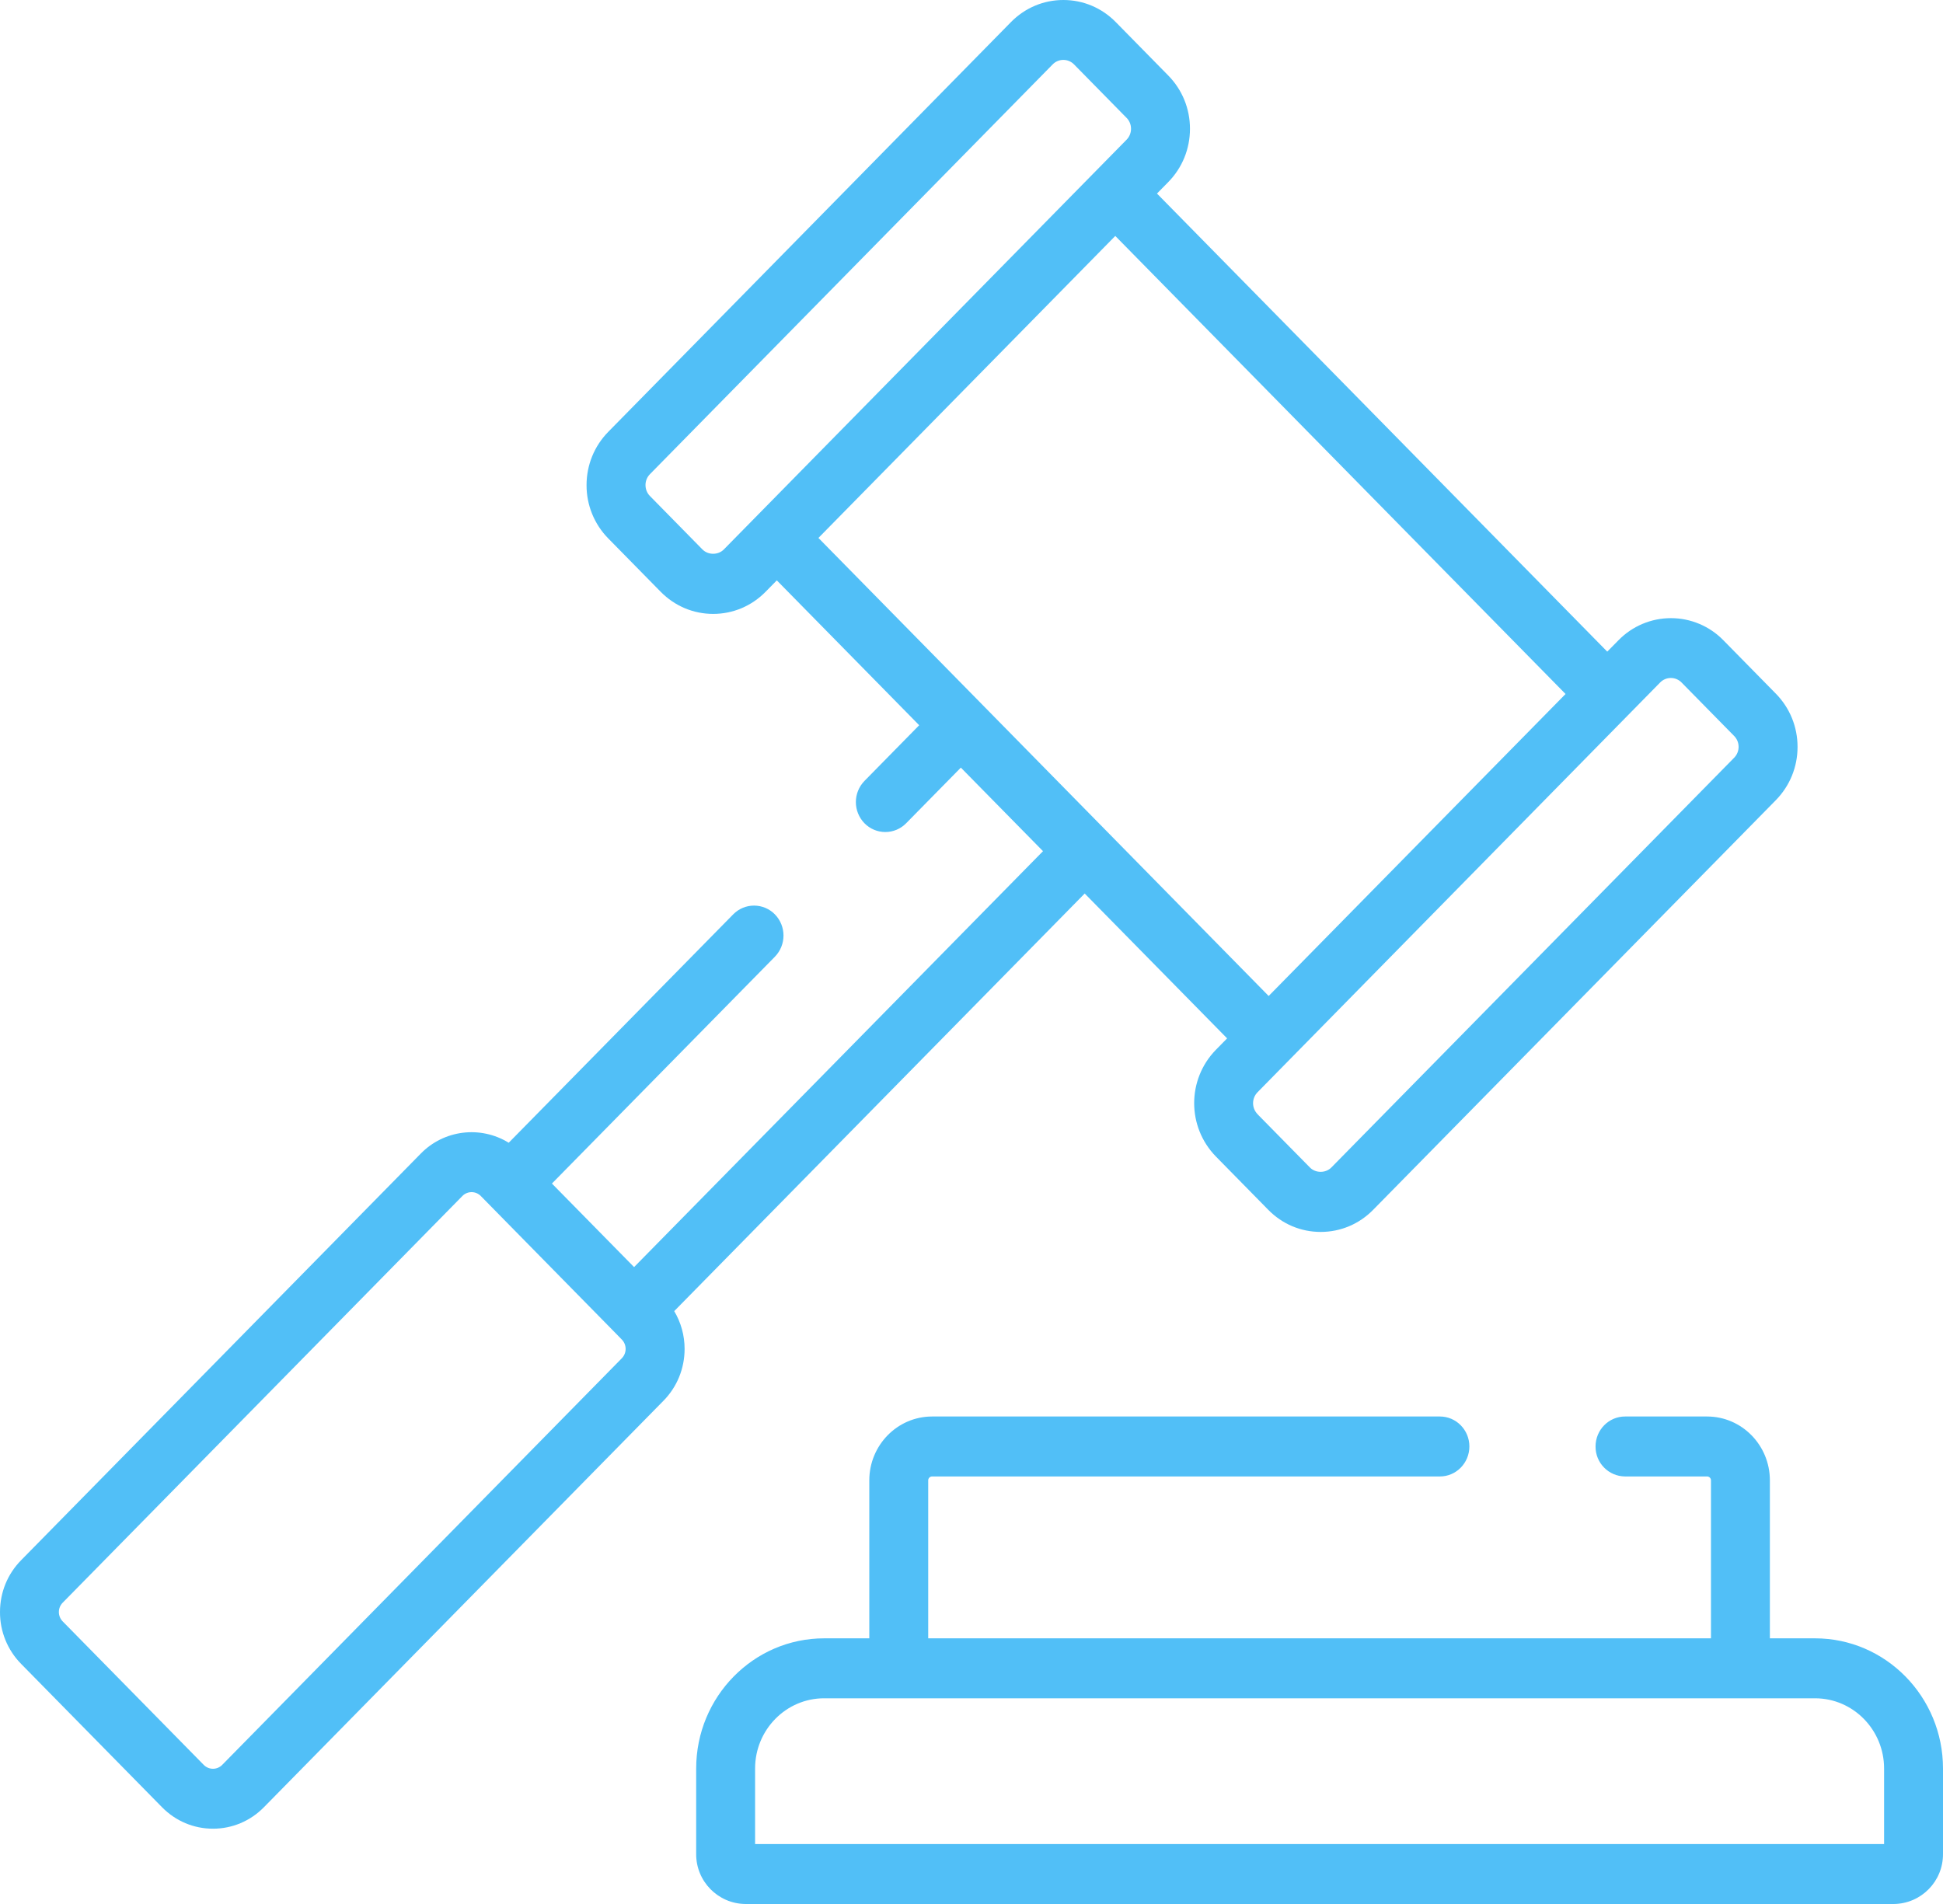
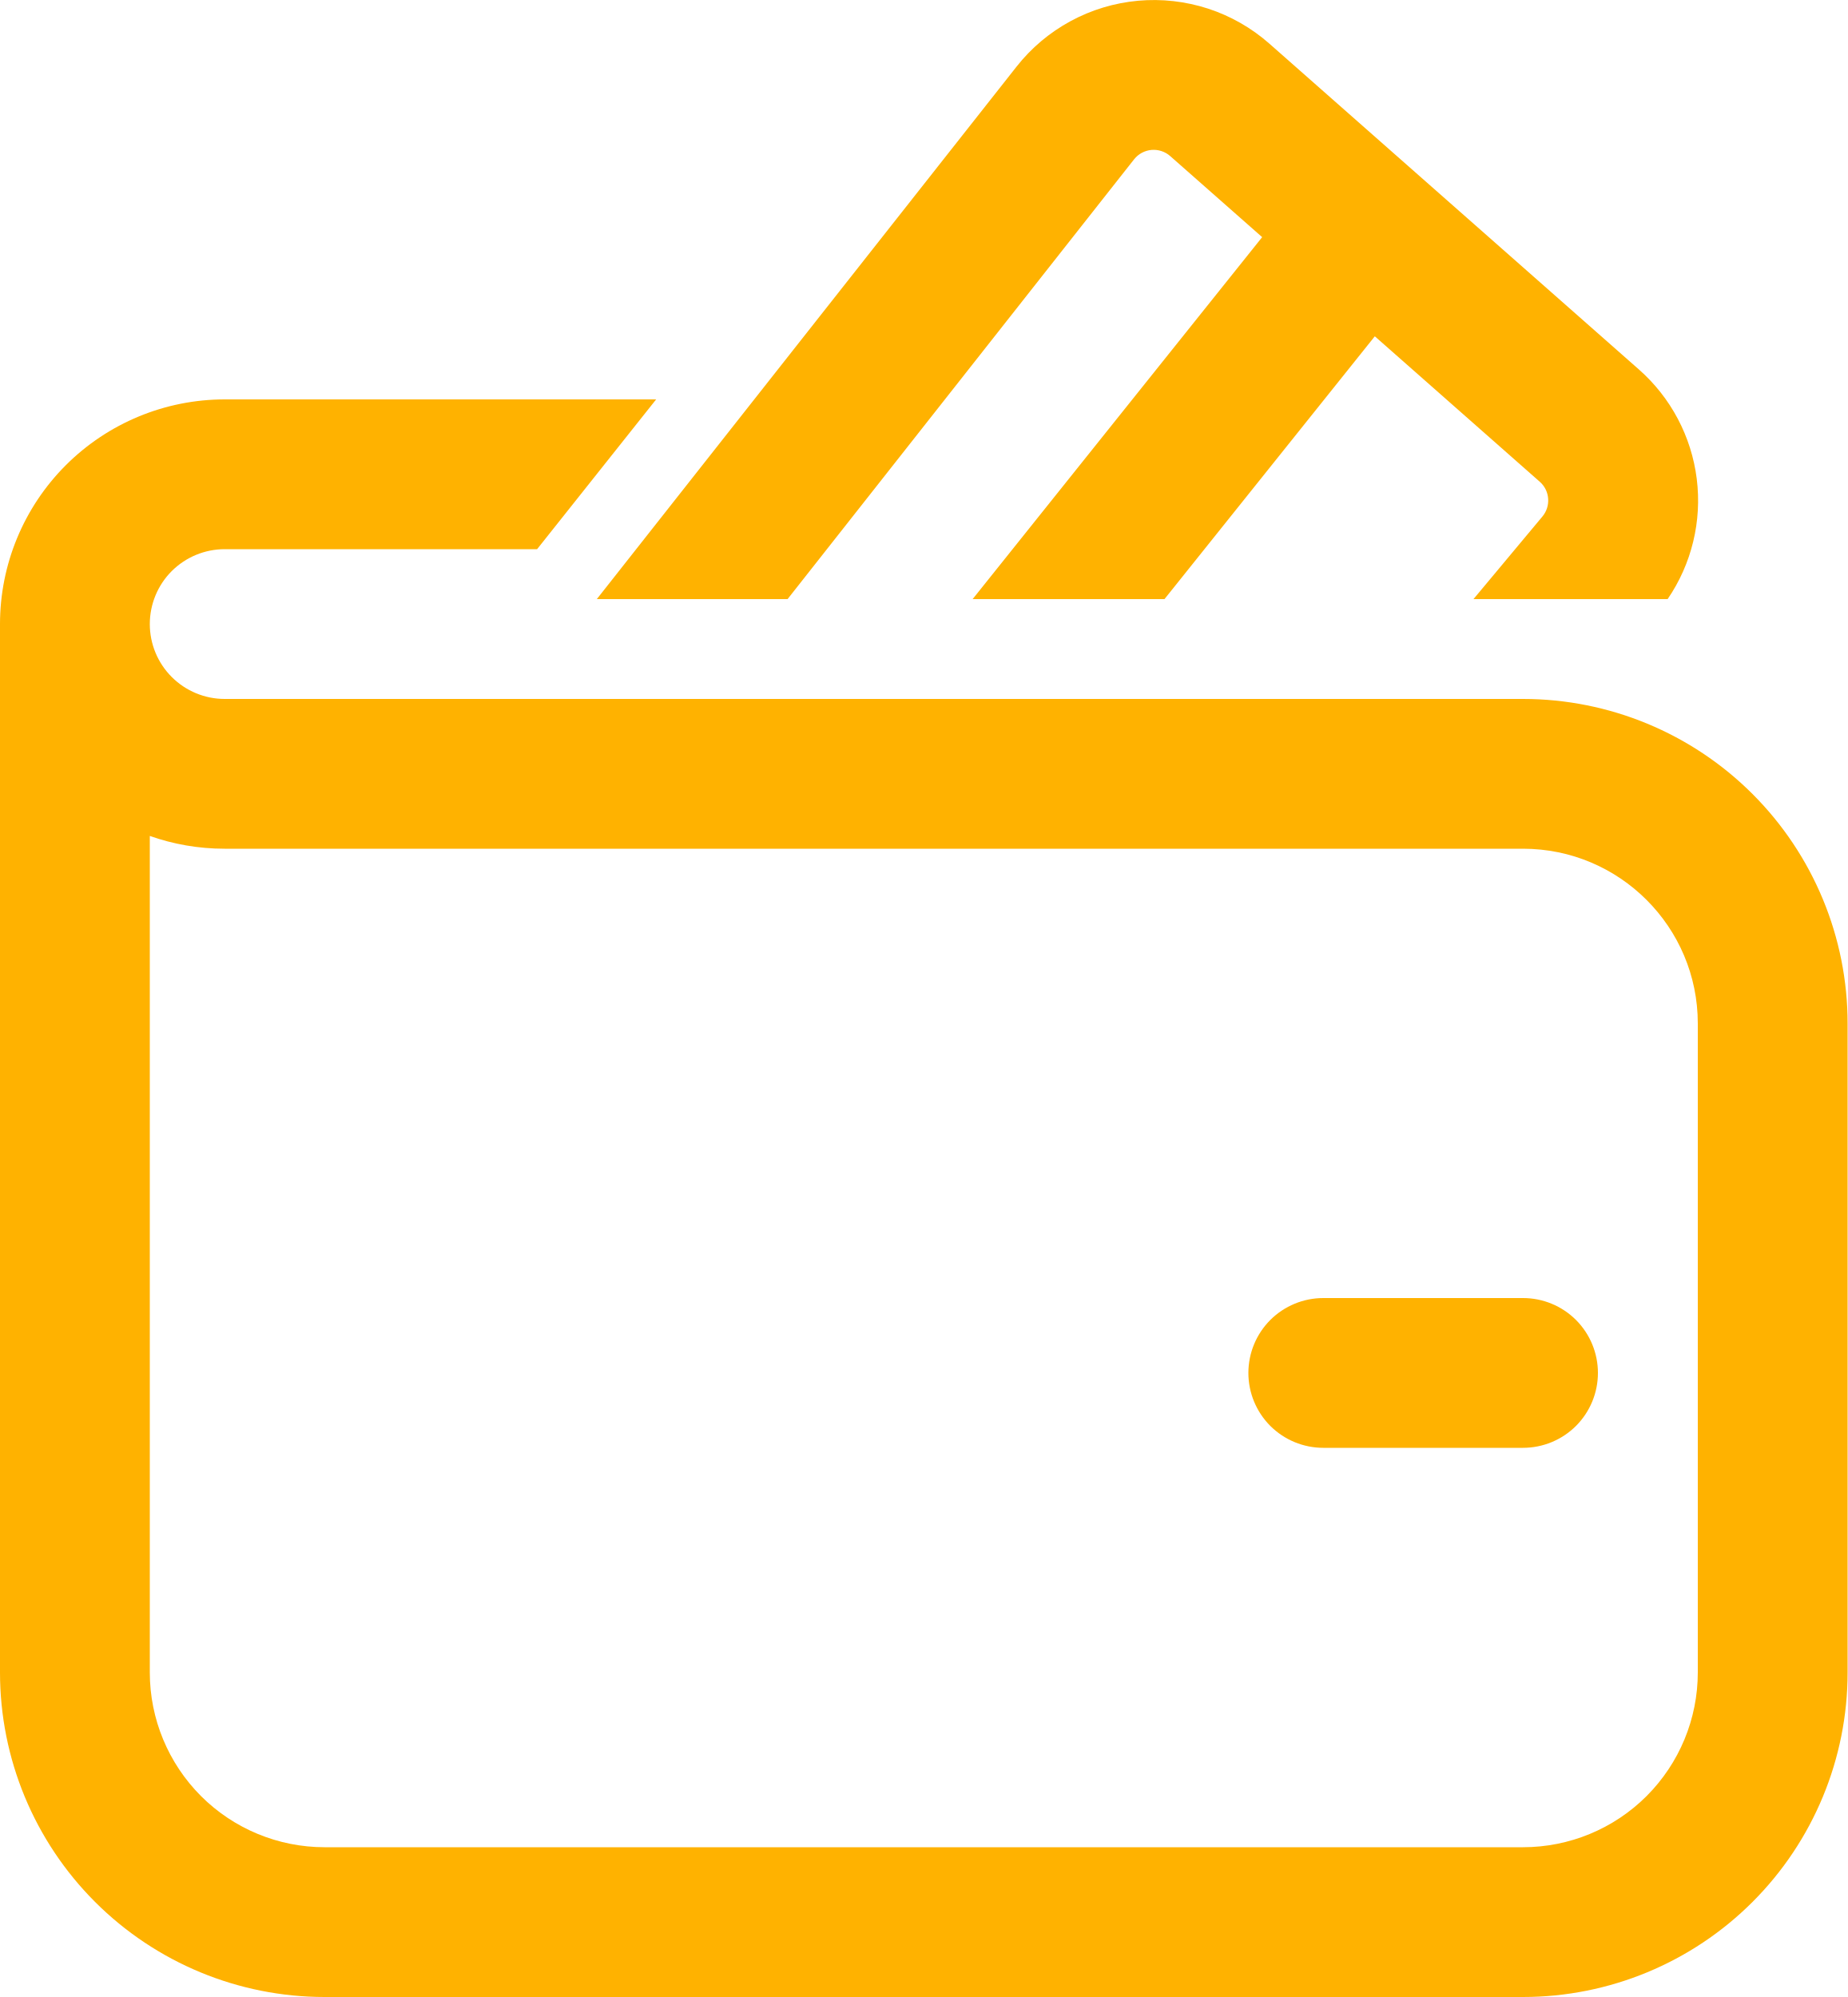
- <svg xmlns="http://www.w3.org/2000/svg" width="50" height="49" viewBox="0 0 50 49">
-   <g>
-     <g>
-       <path fill="#51bff7" d="M.543 40.153L10.826 29.69a1.825 1.825 0 0 1 2.265-.281l5.777-5.878a.75.75 0 0 1 1.072 0 .781.781 0 0 1 0 1.091l-5.737 5.837 2.114 2.15L26.84 21.905l-2.114-2.15-1.408 1.432a.75.75 0 0 1-1.072 0 .781.781 0 0 1 0-1.09l1.408-1.433-3.664-3.728-.29.295c-.36.366-.839.568-1.348.568-.51 0-.988-.202-1.349-.568l-1.35-1.374a1.944 1.944 0 0 1-.559-1.372c0-.518.199-1.005.559-1.372L26.016.568c.36-.366.839-.568 1.348-.568.51 0 .988.202 1.348.568l1.351 1.375c.36.366.559.853.559 1.371s-.199 1.006-.559 1.372l-.29.295L41.36 16.77l.29-.294a1.885 1.885 0 0 1 2.697 0l1.35 1.374c.36.366.56.853.56 1.372 0 .518-.2 1.005-.56 1.372L35.335 31.136c-.36.367-.84.568-1.349.568-.51 0-.988-.201-1.348-.568l-1.35-1.374a1.966 1.966 0 0 1 0-2.744l.29-.295-3.665-3.728L17.35 33.742c.173.291.267.624.267.972 0 .504-.193.978-.543 1.334L6.791 46.51c-.35.356-.816.552-1.31.552-.496 0-.961-.196-1.311-.552L.543 42.82A1.89 1.89 0 0 1 0 41.486c0-.504.193-.977.543-1.333zM28.99 3.033l-1.35-1.374a.384.384 0 0 0-.553 0L16.725 12.203a.398.398 0 0 0-.114.28c0 .107.04.207.114.282l1.35 1.374c.148.15.406.15.553 0L28.991 3.595a.399.399 0 0 0 .114-.28.398.398 0 0 0-.114-.282zm3.367 25.638l1.351 1.374c.148.15.405.15.553 0l10.363-10.543a.399.399 0 0 0 0-.563l-1.351-1.374a.385.385 0 0 0-.553 0L32.36 28.11a.403.403 0 0 0 0 .562zm-3.91-7.312l4.2 4.273 7.64-7.772L28.7 6.072l-7.639 7.772 4.2 4.273zM1.615 41.729l3.627 3.69a.333.333 0 0 0 .477 0L16 34.957a.345.345 0 0 0 0-.485l-.22-.225-3.406-3.466a.332.332 0 0 0-.477 0L1.615 41.244a.344.344 0 0 0 0 .485zm19.593.434h1.162v-4.065c0-.906.724-1.644 1.616-1.644h13.068c.418 0 .758.345.758.771 0 .426-.34.772-.758.772H23.986a.1.1 0 0 0-.1.101v4.065h20.143v-4.065a.1.1 0 0 0-.1-.101h-2.112a.765.765 0 0 1-.758-.772c0-.426.34-.771.758-.771h2.112c.892 0 1.616.738 1.616 1.644v4.065h1.162c1.816 0 3.293 1.503 3.293 3.35v2.197A1.28 1.28 0 0 1 48.732 49H19.183a1.28 1.28 0 0 1-1.268-1.29v-2.197c0-1.847 1.477-3.35 3.293-3.35zm-1.777 5.294h29.053v-1.944c0-.996-.797-1.807-1.777-1.807h-25.5c-.979 0-1.776.81-1.776 1.807z" />
-     </g>
-   </g>
+ <svg xmlns="http://www.w3.org/2000/svg" width="37" height="40" viewBox="0 0 37 40" fill="none">
+   <path d="M22.712 3.19C22.754 3.137 22.807 3.093 22.866 3.061C22.926 3.029 22.992 3.009 23.059 3.003C23.127 2.997 23.195 3.005 23.259 3.026C23.324 3.047 23.383 3.081 23.434 3.126L25.276 4.75L19.478 12H23.32L27.532 6.736L30.836 9.65C30.934 9.736 30.994 9.857 31.003 9.987C31.013 10.117 30.972 10.246 30.888 10.346L29.508 12H33.396C33.878 11.295 34.085 10.438 33.979 9.591C33.873 8.744 33.461 7.964 32.82 7.4L25.42 0.874C25.063 0.559 24.646 0.321 24.194 0.173C23.741 0.026 23.264 -0.028 22.79 0.015C22.316 0.058 21.856 0.197 21.438 0.424C21.02 0.651 20.652 0.96 20.358 1.334L11.952 12H15.772L22.712 3.19ZM26.5 26C26.102 26 25.721 26.158 25.439 26.439C25.158 26.721 25 27.102 25 27.5C25 27.898 25.158 28.279 25.439 28.561C25.721 28.842 26.102 29 26.5 29H30.5C30.898 29 31.279 28.842 31.561 28.561C31.842 28.279 32 27.898 32 27.5C32 27.102 31.842 26.721 31.561 26.439C31.279 26.158 30.898 26 30.5 26H26.5ZM3 12.5C3 12.102 3.158 11.72 3.439 11.439C3.721 11.158 4.102 11 4.5 11H10.756L13.14 8H4.5C3.307 8 2.162 8.474 1.318 9.318C0.474 10.162 0 11.306 0 12.5V33.5C0 35.224 0.685 36.877 1.904 38.096C3.123 39.315 4.776 40 6.5 40H30.5C32.224 40 33.877 39.315 35.096 38.096C36.315 36.877 37 35.224 37 33.5V20.5C37 18.776 36.315 17.123 35.096 15.904C33.877 14.685 32.224 14 30.5 14H4.5C4.102 14 3.721 13.842 3.439 13.56C3.158 13.279 3 12.898 3 12.5ZM3 33.5V16.744C3.47 16.91 3.974 17 4.5 17H30.5C32.432 17 34 18.568 34 20.5V33.5C34 34.428 33.631 35.318 32.975 35.975C32.319 36.631 31.428 37 30.5 37H6.5C5.572 37 4.681 36.631 4.025 35.975C3.369 35.318 3 34.428 3 33.5Z" fill="#FFB200" />
</svg>
